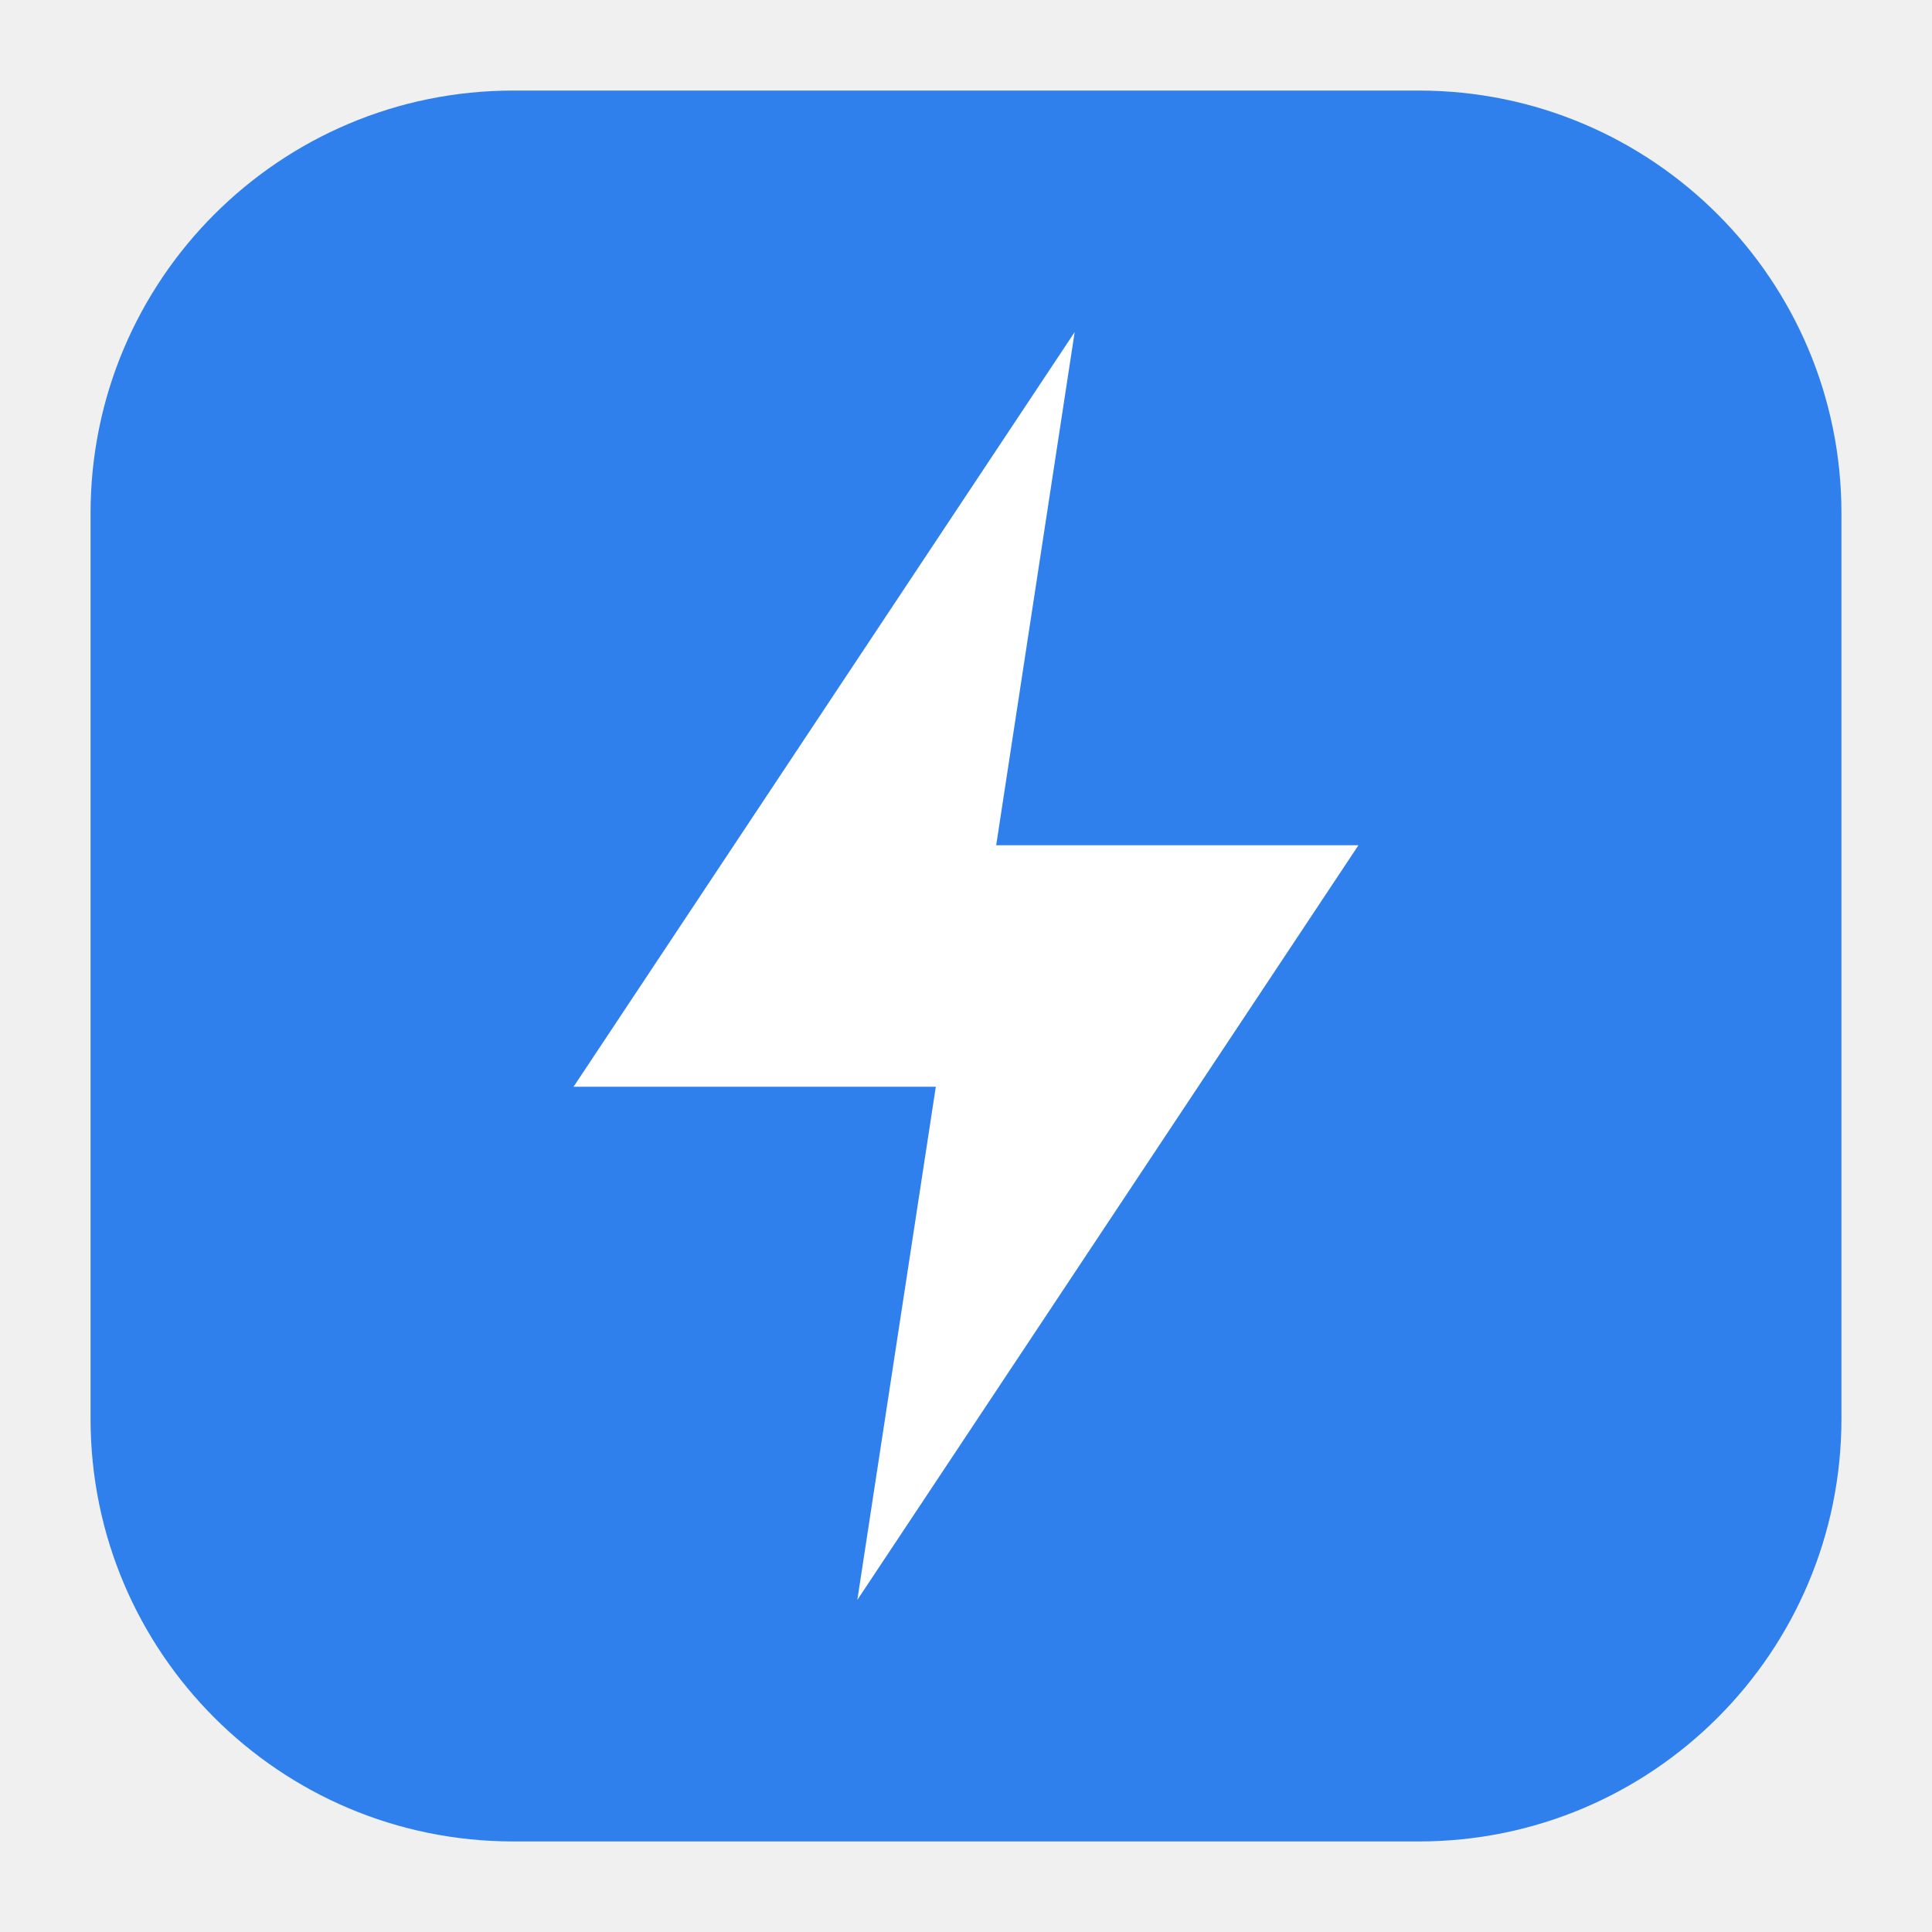
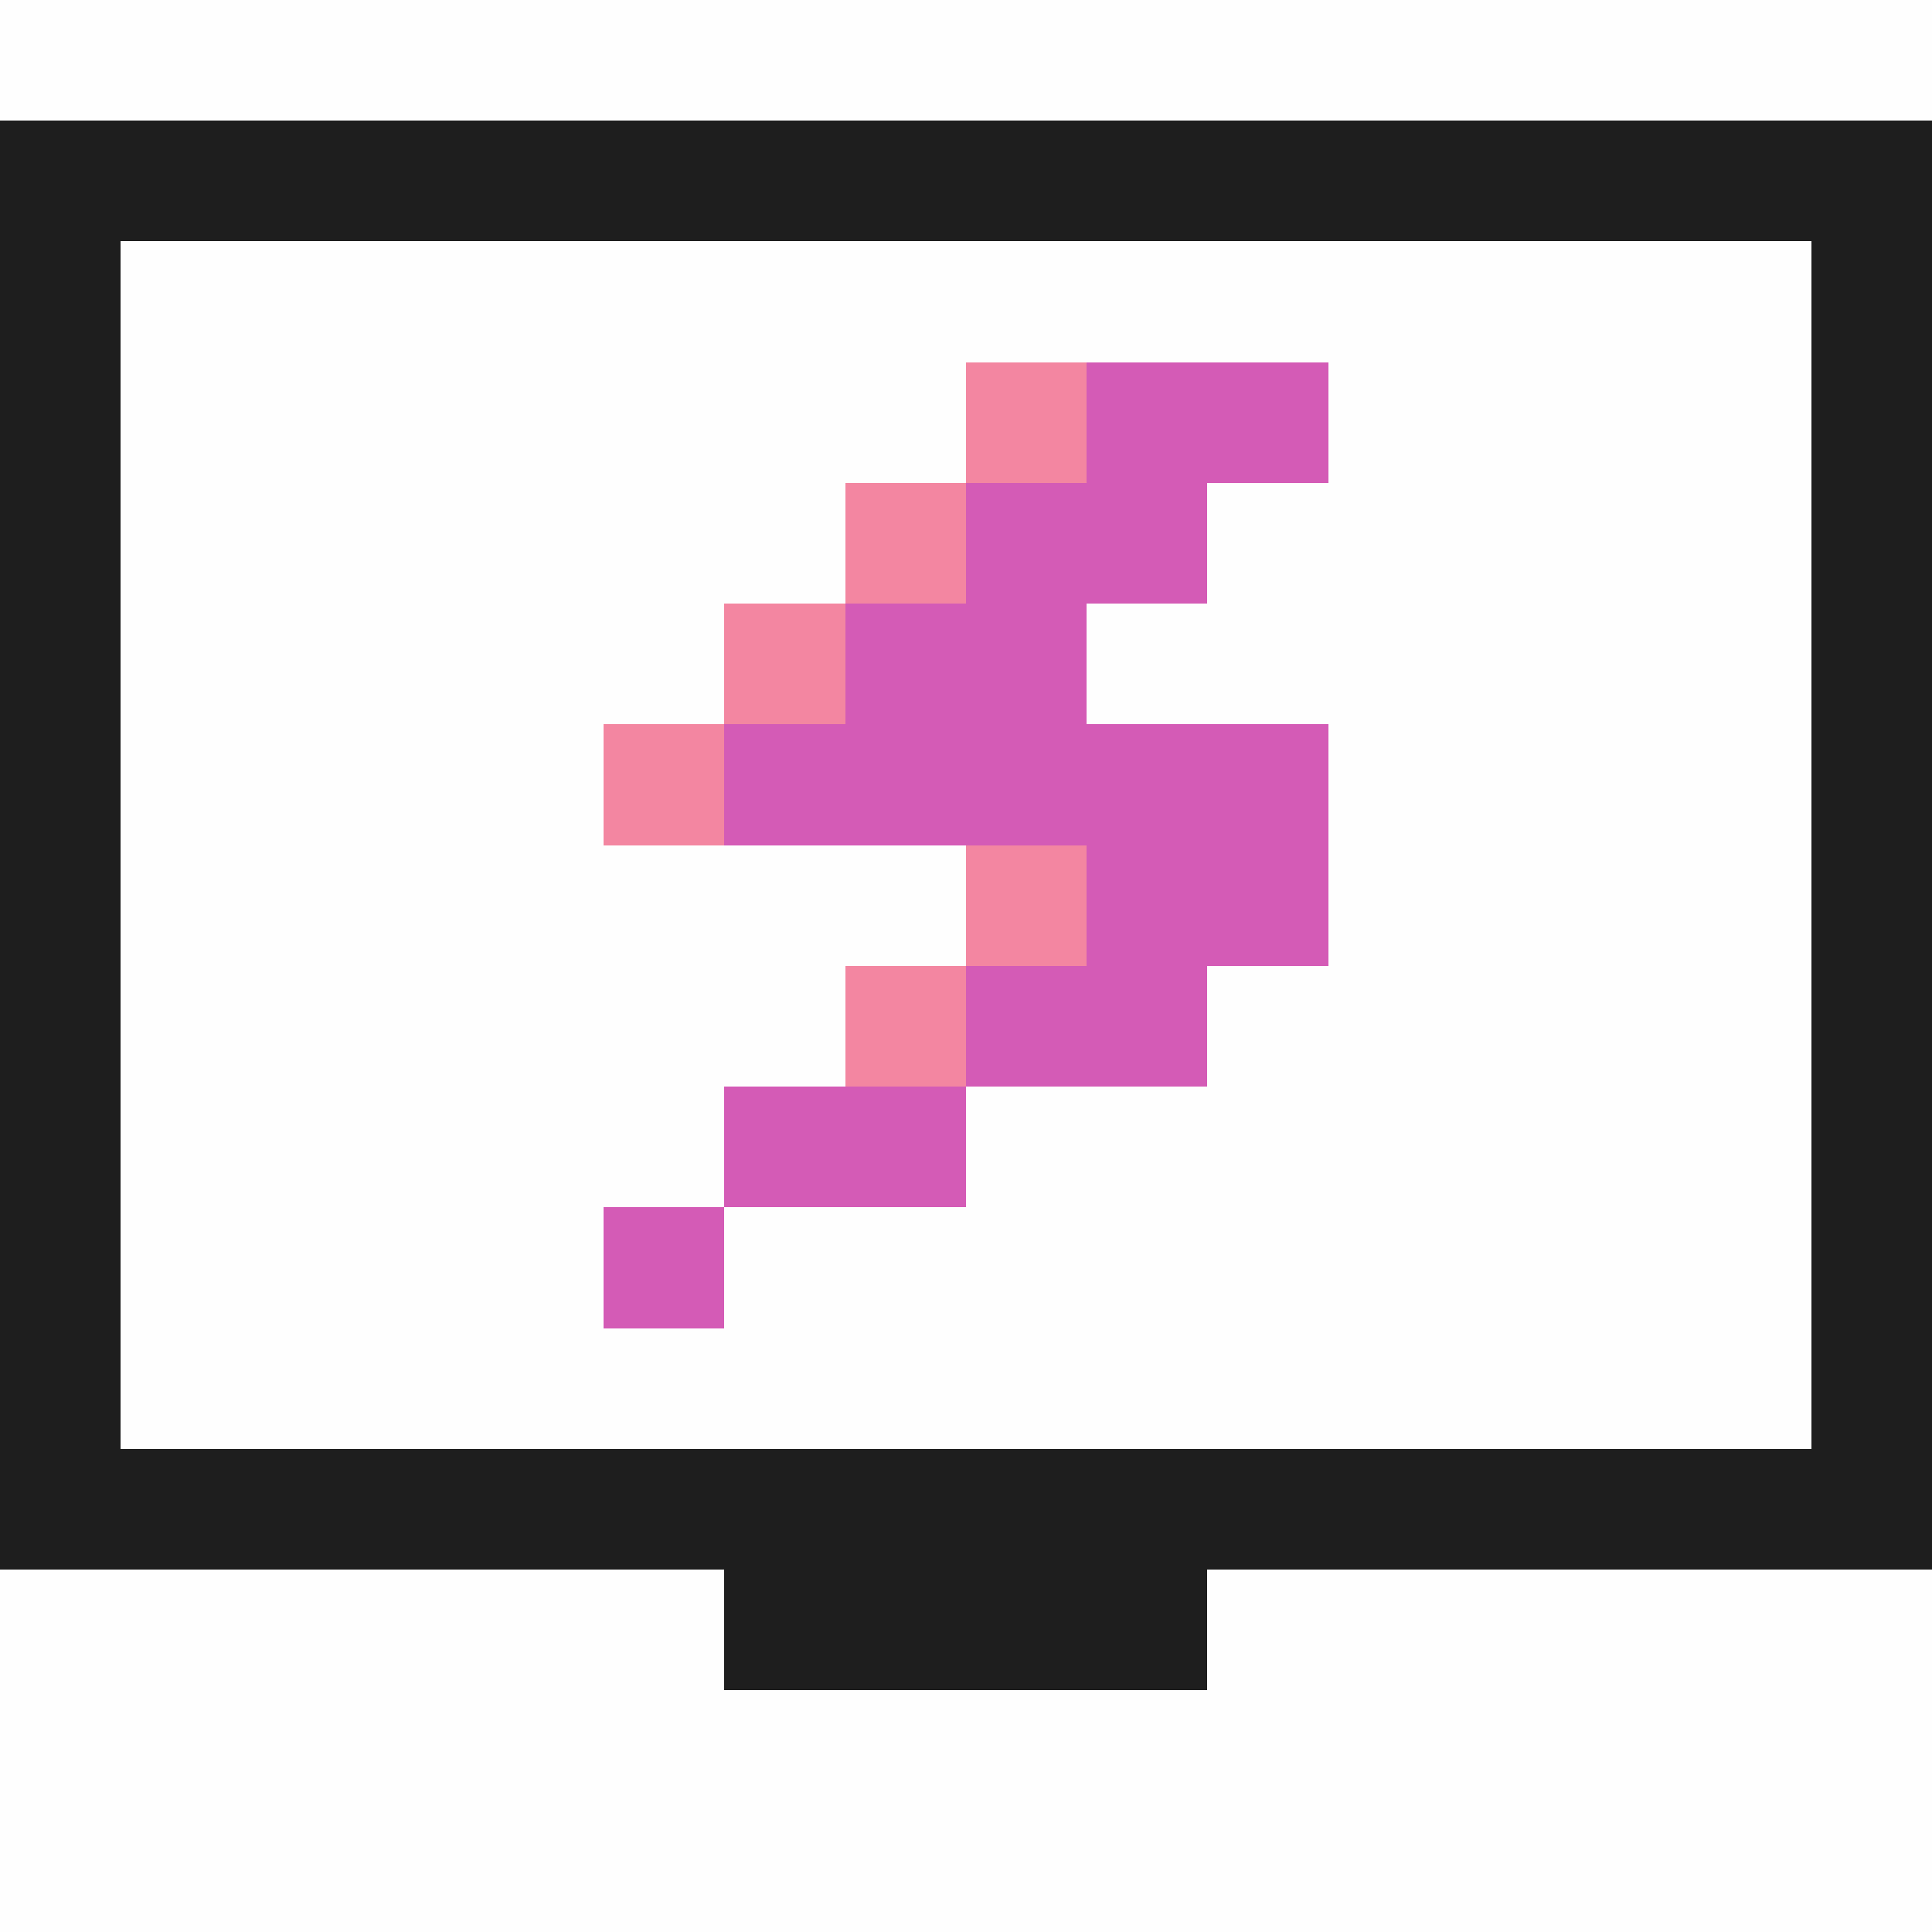
- <svg xmlns="http://www.w3.org/2000/svg" viewBox="0 0 32 32">
-   <rect x="1.5" y="1.5" width="29" height="29" rx="7" fill="#2F80ED" />
-   <path d="M17.8 5.5 9.5 18h6l-1.3 8.5L22.5 14h-6z" fill="#fff" />
+ <svg xmlns="http://www.w3.org/2000/svg" viewBox="0 0 16 16" shape-rendering="crispEdges">
+   <rect width="16" height="16" fill="#fefefe" />
+   <path fill="#1e1e1e" d="M0 1h1v1h-1zM1 1h1v1h-1zM2 1h1v1h-1zM3 1h1v1h-1zM4 1h1v1h-1zM5 1h1v1h-1zM6 1h1v1h-1zM7 1h1v1h-1zM8 1h1v1h-1zM9 1h1v1h-1zM10 1h1v1h-1zM11 1h1v1h-1zM12 1h1v1h-1zM13 1h1v1h-1zM14 1h1v1h-1zM15 1h1v1h-1zM0 2h1v1h-1zM15 2h1v1h-1zM0 3h1v1h-1zM15 3h1v1h-1zM0 4h1v1h-1zM15 4h1v1h-1zM0 5h1v1h-1zM15 5h1v1h-1zM0 6h1v1h-1zM15 6h1v1h-1zM0 7h1v1h-1zM15 7h1v1h-1zM0 8h1v1h-1zM15 8h1v1h-1zM0 9h1v1h-1zM15 9h1v1h-1zM0 10h1v1h-1zM15 10h1v1h-1zM0 11h1v1h-1zM15 11h1v1h-1zM0 12h1v1h-1zM1 12h1v1h-1zM2 12h1v1h-1zM3 12h1v1h-1zM4 12h1v1h-1zM5 12h1v1h-1zM6 12h1v1h-1zM7 12h1v1h-1zM8 12h1v1h-1zM9 12h1v1h-1zM10 12h1v1h-1zM11 12h1v1h-1zM12 12h1v1h-1zM13 12h1v1h-1zM14 12h1v1h-1zM15 12h1v1h-1zM6 13h1v1h-1zM7 13h1v1h-1zM8 13h1v1h-1zM9 13h1v1h-1z" />
+   <path fill="#d45bb6" d="M9 3h1v1h-1zM10 3h1v1h-1zM8 4h1v1h-1zM9 4h1v1h-1zM7 5h1v1h-1zM8 5h1v1h-1zM6 6h1v1h-1zM7 6h1v1h-1zM8 6h1v1h-1zM9 6h1v1h-1zM10 6h1v1h-1zM9 7h1v1h-1zM10 7h1v1h-1zM8 8h1v1h-1zM9 8h1v1h-1zM6 9h1v1h-1zM7 9h1v1h-1zM5 10h1v1h-1z" />
+   <path fill="#f386a1" d="M8 3h1v1h-1zM7 4h1v1h-1zM6 5h1v1h-1zM5 6h1v1h-1zM8 7h1v1h-1zM7 8h1v1h-1z" />
</svg>
